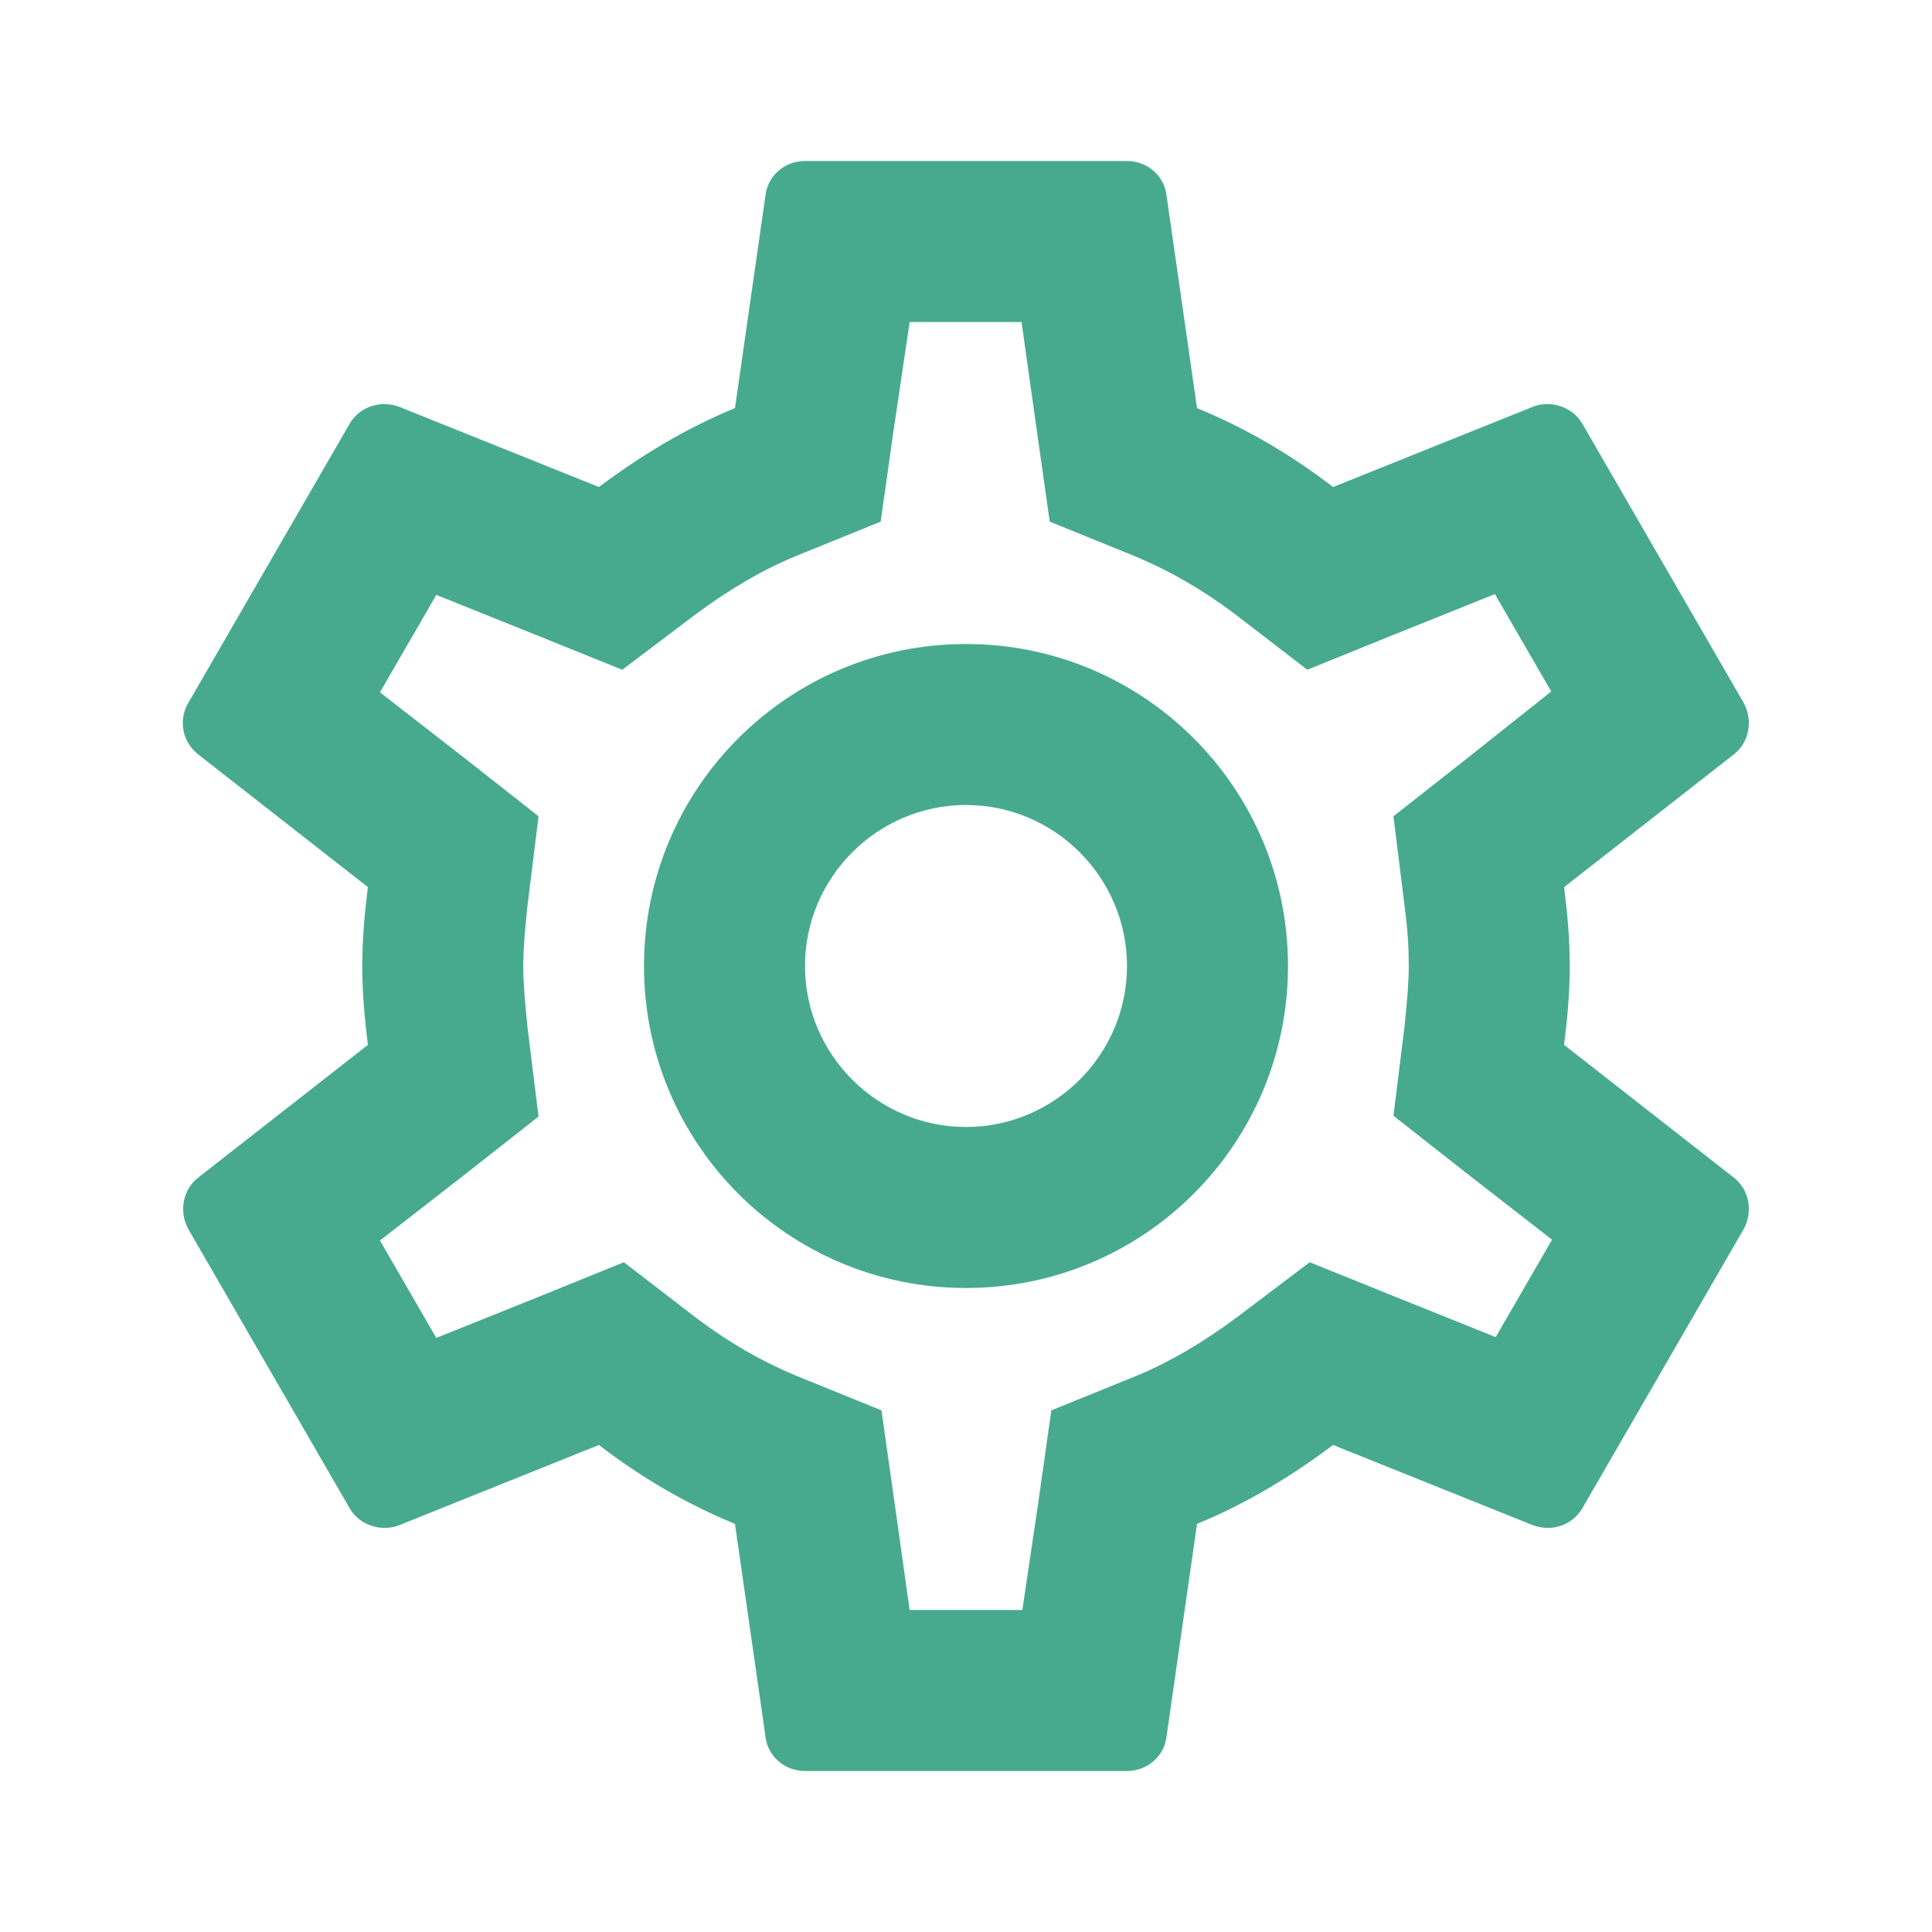
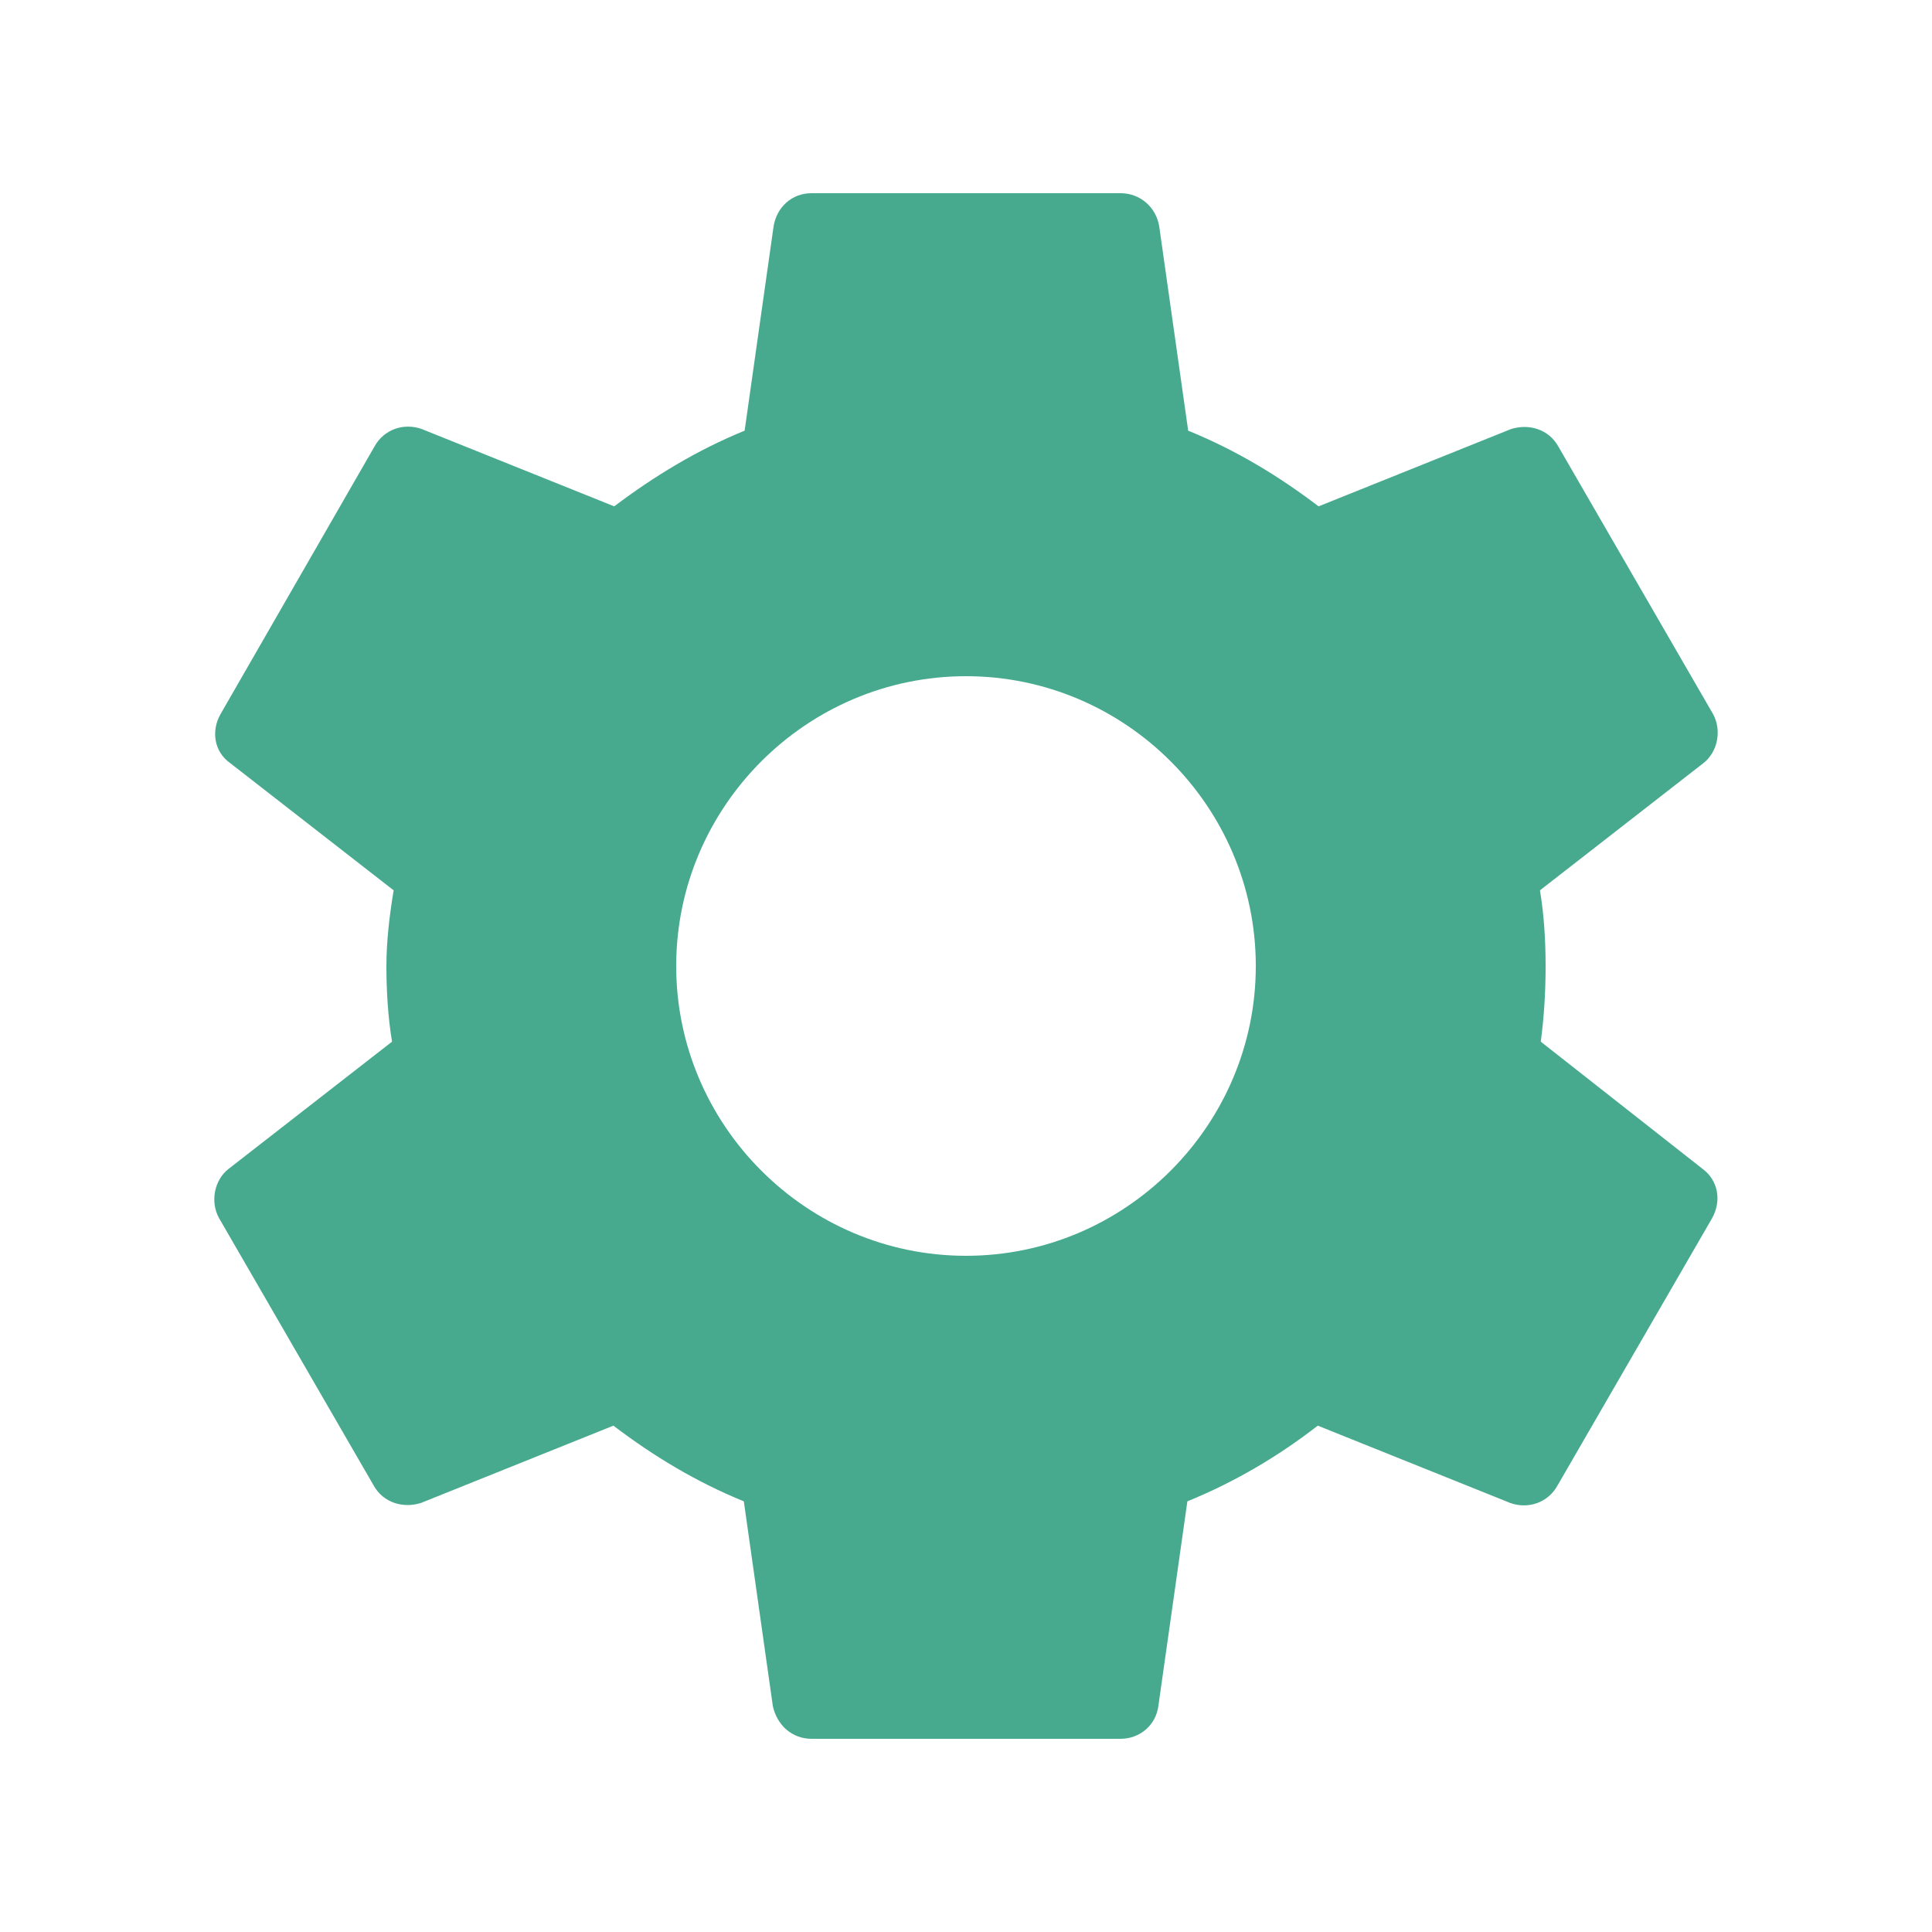
- <svg xmlns="http://www.w3.org/2000/svg" height="24px" viewBox="0 0 24 24" width="24px" fill="#47aa8f">
-   <path d="M0 0h24v24H0V0z" fill="none" />
-   <path d="M19.43 12.98c.04-.32.07-.64.07-.98 0-.34-.03-.66-.07-.98l2.11-1.65c.19-.15.24-.42.12-.64l-2-3.46c-.09-.16-.26-.25-.44-.25-.06 0-.12.01-.17.03l-2.49 1c-.52-.4-1.08-.73-1.69-.98l-.38-2.65C14.46 2.18 14.25 2 14 2h-4c-.25 0-.46.18-.49.42l-.38 2.65c-.61.25-1.17.59-1.69.98l-2.49-1c-.06-.02-.12-.03-.18-.03-.17 0-.34.09-.43.25l-2 3.46c-.13.22-.07.49.12.64l2.11 1.65c-.04.32-.07.65-.07.98 0 .33.03.66.07.98l-2.11 1.65c-.19.15-.24.42-.12.64l2 3.46c.09.16.26.25.44.25.06 0 .12-.01.17-.03l2.49-1c.52.4 1.08.73 1.69.98l.38 2.65c.03.24.24.42.49.42h4c.25 0 .46-.18.49-.42l.38-2.65c.61-.25 1.17-.59 1.69-.98l2.49 1c.06.02.12.03.18.03.17 0 .34-.09.43-.25l2-3.46c.12-.22.07-.49-.12-.64l-2.11-1.65zm-1.98-1.71c.04.31.05.52.05.73 0 .21-.02.43-.05.73l-.14 1.13.89.7 1.08.84-.7 1.21-1.27-.51-1.04-.42-.9.68c-.43.32-.84.56-1.25.73l-1.06.43-.16 1.13-.2 1.35h-1.4l-.19-1.35-.16-1.13-1.06-.43c-.43-.18-.83-.41-1.23-.71l-.91-.7-1.06.43-1.27.51-.7-1.21 1.08-.84.89-.7-.14-1.13c-.03-.31-.05-.54-.05-.74s.02-.43.05-.73l.14-1.13-.89-.7-1.08-.84.7-1.21 1.27.51 1.04.42.9-.68c.43-.32.84-.56 1.25-.73l1.06-.43.16-1.13.2-1.35h1.39l.19 1.35.16 1.13 1.06.43c.43.18.83.41 1.23.71l.91.7 1.06-.43 1.27-.51.7 1.21-1.07.85-.89.7.14 1.13zM12 8c-2.21 0-4 1.79-4 4s1.79 4 4 4 4-1.79 4-4-1.79-4-4-4zm0 6c-1.1 0-2-.9-2-2s.9-2 2-2 2 .9 2 2-.9 2-2 2z" />
+ <svg xmlns="http://www.w3.org/2000/svg" enable-background="new 0 0 24 24" height="24px" viewBox="0 0 24 24" width="24px" fill="#47aa8f">
+   <g>
+     <path d="M0,0h24v24H0V0z" fill="none" />
+     <path d="M19.14,12.94c0.04-0.3,0.06-0.61,0.06-0.94c0-0.32-0.02-0.64-0.07-0.94l2.03-1.58c0.18-0.14,0.23-0.41,0.12-0.61 l-1.92-3.32c-0.12-0.22-0.37-0.29-0.59-0.22l-2.39,0.96c-0.5-0.38-1.03-0.7-1.62-0.94L14.4,2.81c-0.04-0.24-0.24-0.41-0.48-0.41 h-3.84c-0.24,0-0.43,0.17-0.47,0.41L9.25,5.35C8.66,5.59,8.12,5.92,7.63,6.29L5.24,5.33c-0.22-0.08-0.47,0-0.59,0.22L2.74,8.87 C2.62,9.08,2.66,9.34,2.86,9.48l2.03,1.58C4.84,11.36,4.8,11.69,4.8,12s0.02,0.64,0.07,0.94l-2.03,1.58 c-0.18,0.14-0.23,0.41-0.12,0.61l1.92,3.32c0.12,0.22,0.37,0.29,0.59,0.22l2.39-0.96c0.5,0.38,1.03,0.7,1.62,0.94l0.36,2.54 c0.05,0.24,0.24,0.41,0.48,0.41h3.84c0.24,0,0.44-0.17,0.47-0.41l0.36-2.54c0.59-0.24,1.13-0.56,1.62-0.94l2.39,0.96 c0.22,0.08,0.47,0,0.59-0.22l1.92-3.32c0.12-0.22,0.07-0.47-0.12-0.61L19.14,12.94z M12,15.6c-1.98,0-3.6-1.62-3.6-3.6 s1.62-3.6,3.6-3.6s3.6,1.62,3.6,3.6S13.98,15.6,12,15.6z" />
+   </g>
</svg>
